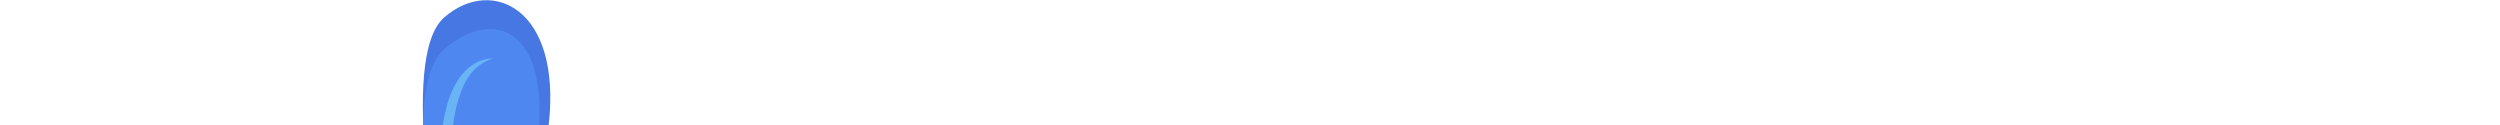
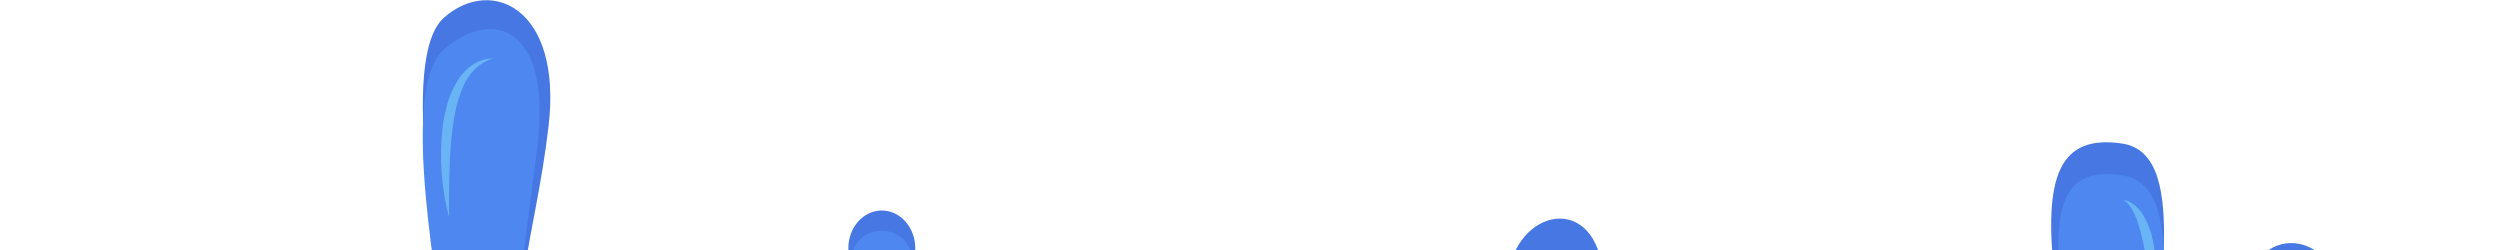
- <svg xmlns="http://www.w3.org/2000/svg" id="svg312" version="1.1" viewBox="0 0 1000 50" preserveAspectRatio="none">
+ <svg xmlns="http://www.w3.org/2000/svg" id="svg312" version="1.1" viewBox="0 0 1000 100" preserveAspectRatio="none">
  <defs id="defs166">
    <style id="style164">.cls-1{isolation:isolate;}.cls-2{fill:#4777e2;}.cls-3{fill:#4d87ef;}.cls-4,.cls-6{opacity:0.44;mix-blend-mode:overlay;}.cls-5,.cls-6{fill:#e9edf4;}</style>
  </defs>
  <g transform="matrix(1,0,0,-1,0,229.9253)" id="g391">
    <g class="cls-1" id="g310">
      <g id="Layer_2" data-name="Layer 2">
        <g id="Layer_1-2" data-name="Layer 1">
          <path class="cls-2" d="M 4043.62,12.74 H 0 v 42.81 a 23.54,23.54 0 0 0 12.21,-11 c 3.07,-5.63 15,-11.42 19.69,-3.54 4.1,6.76 -4.43,26.14 11.43,38.43 15.36,11.91 34.27,-2.75 49.67,-1.18 15.4,1.57 6.3,34 24.81,39.92 18.51,5.92 25.87,-8 33.09,-26.79 7.42,-19.3 26.65,-7 26.39,15.17 -0.18,15.24 -18.51,99.85 0.39,116.39 18.9,16.54 47.27,3.81 41.75,-43.46 C 213.91,132.22 200.25,103 219,99.66 c 15,-2.62 12.21,24 39.39,27.58 27.18,3.58 28.75,-8.41 39.39,-43.07 10.64,-34.66 39.22,8.71 98.47,-15.62 22.16,-9.11 39,-30.73 52.38,-9.06 13.38,21.67 17.73,39.39 40.57,39.78 22.84,0.39 22.46,-33.09 40.18,-35.45 17.72,-2.36 17.73,19.3 35.06,14.18 17.33,-5.12 19.3,-14.31 31.51,-8.4 12.21,5.91 1.18,27.31 7.88,53.7 6.7,26.39 39.38,28 37.41,-10.64 -1.97,-38.64 0,-57.11 20.09,-52.78 20.09,4.33 33.88,12.21 44.12,0.79 0,0 7,-11 19,-11 11.29,0 18,31.47 30.59,32.26 8,0.5 14.38,-3.28 19.56,-11.69 3,-4.84 3.15,-14 9.19,-17.59 16.54,-9.72 43.33,22.19 38.21,65.12 -5.12,42.93 2.36,58.3 26.78,54.75 30.22,-4.38 8.27,-74 18.91,-89 10.64,-15 28.75,-3.55 31.51,29.54 2.76,33.09 46.7,21.88 33.3,-15.06 -9.25,-25.57 16.76,-33.74 30.55,-21.13 13.79,12.61 25.08,18.91 57.77,5.12 20,-8.45 32.82,-24.82 50.94,-27.57 18.12,-2.75 33.87,4.33 41,1.18 a 23.54,23.54 0 0 0 12.22,-11 c 3.07,-5.63 15,-11.42 19.69,-3.54 4.08,6.79 -4.43,26.17 11.42,38.46 15.36,11.91 34.27,-2.75 49.63,-1.18 15.36,1.57 6.3,34 24.82,39.92 18.52,5.92 25.86,-8 33.08,-26.79 7.43,-19.3 26.66,-7 26.39,15.17 -0.18,15.24 -18.51,99.85 0.4,116.39 18.91,16.54 47.26,3.81 41.75,-43.46 -5.51,-47.27 -19.15,-76.53 -0.4,-79.83 15,-2.62 12.22,24 39.39,27.58 27.17,3.58 28.76,-8.41 39.39,-43.07 10.63,-34.66 39.26,8.71 98.47,-15.62 22.17,-9.11 39,-30.73 52.39,-9.06 13.39,21.67 17.72,39.39 40.57,39.78 22.85,0.39 22.45,-33.09 40.18,-35.45 17.73,-2.36 17.72,19.3 35.05,14.18 17.33,-5.12 19.3,-14.31 31.51,-8.4 12.21,5.91 1.18,27.31 7.88,53.7 6.7,26.39 39.39,28 37.42,-10.64 -1.97,-38.64 0,-57.11 20.09,-52.78 20.09,4.33 33.87,12.21 44.11,0.79 0,0 7,-11 19,-11 11.29,0 18,31.47 30.59,32.26 8,0.5 14.39,-3.28 19.56,-11.69 3,-4.84 3.15,-14 9.2,-17.59 16.54,-9.72 43.32,22.19 38.2,65.12 -5.12,42.93 2.37,58.3 26.79,54.75 30.22,-4.38 8.27,-74 18.9,-89 10.63,-15 28.76,-3.6 31.55,29.46 2.79,33.06 46.66,21.88 33.27,-15.11 -9.27,-25.57 16.73,-33.74 30.5,-21.13 13.77,12.61 25.08,18.91 57.77,5.12 20.05,-8.45 32.83,-24.82 50.95,-27.57 18.12,-2.75 33.87,4.33 41,1.18 a 23.54,23.54 0 0 0 12.21,-11 c 3.07,-5.63 15,-11.42 19.69,-3.54 4.08,6.79 -4.43,26.17 11.43,38.46 15.36,11.91 34.26,-2.75 49.63,-1.18 15.37,1.57 6.3,34 24.81,39.92 18.51,5.92 25.87,-8 33.09,-26.79 7.42,-19.3 26.65,-7 26.39,15.17 -0.18,15.24 -18.51,99.85 0.39,116.39 18.9,16.54 47.27,3.81 41.75,-43.46 -5.52,-47.27 -19.14,-76.53 -0.39,-79.83 15,-2.62 12.21,24 39.39,27.58 27.18,3.58 28.75,-8.41 39.39,-43.07 10.64,-34.66 39.25,8.71 98.47,-15.62 22.16,-9.11 39,-30.73 52.38,-9.06 13.38,21.67 17.73,39.39 40.57,39.78 22.84,0.39 22.46,-33.09 40.18,-35.45 17.72,-2.36 17.73,19.3 35.06,14.18 17.33,-5.12 19.3,-14.31 31.51,-8.4 12.21,5.91 1.18,27.31 7.88,53.7 6.7,26.39 39.38,28 37.41,-10.64 -1.97,-38.64 0,-57.11 20.09,-52.78 20.09,4.33 33.88,12.21 44.12,0.79 0,0 7,-11 19,-11 11.3,0 18,31.47 30.6,32.26 8,0.5 14.38,-3.28 19.56,-11.69 3,-4.84 3.15,-14 9.19,-17.59 16.54,-9.72 43.33,22.19 38.21,65.12 -5.12,42.93 2.36,58.3 26.78,54.75 30.22,-4.38 8.27,-74 18.91,-89 10.64,-15 28.75,-3.55 31.51,29.54 2.76,33.09 46.65,21.85 33.3,-15.09 -9.25,-25.57 16.76,-33.74 30.55,-21.13 13.79,12.61 25.08,18.91 57.77,5.12 20.05,-8.45 32.82,-24.82 50.94,-27.57 18.12,-2.75 33.87,4.33 41,1.18 a 23.5,23.5 0 0 0 12.21,-11 c 3.08,-5.63 15,-11.42 19.7,-3.54 4.08,6.79 -4.43,26.17 11.42,38.46 15.36,11.91 34.27,-2.75 49.63,-1.18 15.36,1.57 6.3,34 24.82,39.92 18.52,5.92 25.86,-8 33.08,-26.79 7.43,-19.3 26.66,-7 26.39,15.17 -0.18,15.24 -18.51,99.85 0.4,116.39 18.91,16.54 47.26,3.81 41.75,-43.46 -5.51,-47.27 -19.15,-76.53 -0.4,-79.83 15,-2.62 12.21,24 39.39,27.58 27.18,3.58 28.76,-8.41 39.39,-43.07 10.63,-34.66 39.26,8.71 98.47,-15.62 22.17,-9.11 39,-30.73 52.39,-9.06 13.39,21.67 17.72,39.39 40.57,39.78 22.85,0.39 22.45,-33.09 40.18,-35.45 17.73,-2.36 17.72,19.3 35.05,14.18 17.33,-5.12 19.3,-14.31 31.51,-8.4 12.21,5.91 1.18,27.31 7.88,53.7 6.7,26.39 39.39,28 37.42,-10.64 -1.97,-38.64 0,-57.11 20.09,-52.78 20.09,4.33 33.87,12.21 44.11,0.79 0,0 7,-11 19,-11 11.29,0 18,31.47 30.59,32.26 8,0.5 14.38,-3.28 19.56,-11.69 3,-4.84 3.15,-14 9.2,-17.59 16.54,-9.72 43.32,22.19 38.2,65.12 -5.12,42.93 2.37,58.3 26.79,54.75 30.21,-4.38 8.27,-74 18.9,-89 10.63,-15 28.76,-3.55 31.51,29.54 2.75,33.09 46.66,21.88 33.27,-15.11 -9.26,-25.57 16.76,-33.74 30.54,-21.13 13.78,12.61 25.08,18.91 57.77,5.12 20.05,-8.45 32.83,-24.82 50.95,-27.57 18.12,-2.75 33.87,4.33 41,1.18 V 12.74 Z" id="path168" />
          <path class="cls-3" d="M 4043.62,0 H 0 v 42.81 c 0,0 5.33,-1.81 13.39,-7.48 6.84,-4.82 15.88,-8.54 20.61,-0.67 4.08,6.8 -3.67,21.54 10.9,35.34 14.57,13.8 28.64,-6.86 43.72,-3.54 19.7,4.33 10.64,33.08 29.15,39 18.51,5.92 25.87,-8 33.09,-26.78 7.42,-19.3 26.65,-7 26.39,15.16 -0.18,15.25 -18.51,99.85 0.39,116.39 18.9,16.54 42.94,9.46 37.42,-37.81 -5.52,-47.27 -13.39,-77.62 3.94,-85.49 17.33,-7.87 12.21,24 39.39,27.57 27.18,3.57 30.72,-8.53 41.36,-43.2 10.64,-34.67 41.62,8.45 100.83,-15.88 22.17,-9.11 31.51,-30.65 44.9,-9 13.39,21.65 20.88,39.71 43.72,40.1 22.84,0.39 22.46,-33.08 40.18,-35.45 17.72,-2.37 17.73,19.3 35.06,14.18 17.33,-5.12 15,-14.18 27.17,-8.27 7.21,3.49 11.15,10.37 11.82,22.45 0.47,8.39 -2.35,20.31 0.4,31.12 6.69,26.39 39.38,28 37.41,-10.63 -1.97,-38.63 0,-57.12 20.09,-52.79 20.09,4.33 31.91,25.61 47.27,12.22 0,0 10.9,-14.64 19.3,-17.5 15.1,-5.12 14.57,26.68 27.18,27.35 19.56,1 12.21,-19.56 28.75,-29.27 16.54,-9.71 46.48,21.87 41.36,64.8 -5.12,42.93 -0.79,58.61 23.63,55.07 30.22,-4.39 8.27,-74.05 18.91,-89 10.64,-14.95 28.75,-3.55 31.51,29.54 2.76,33.09 35.45,24 28,-9.06 -6,-26.52 17.34,-33.87 31.12,-21.27 13.78,12.6 33.09,22.67 62.89,3.41 19.43,-12.55 32.43,-29 50.55,-31.77 18.12,-2.77 33.87,4.33 41,1.18 0,0 5.33,-1.79 13.4,-7.48 6.83,-4.82 15.88,-8.54 20.61,-0.67 4.07,6.8 -3.68,21.54 10.9,35.33 14.58,13.79 28.64,-6.86 43.72,-3.54 19.69,4.33 10.63,33.08 29.15,39 18.52,5.92 25.86,-8 33.08,-26.78 7.43,-19.3 26.66,-7 26.39,15.16 -0.18,15.25 -18.51,99.85 0.4,116.39 18.91,16.54 42.93,9.46 37.42,-37.81 -5.51,-47.27 -13.4,-77.6 3.93,-85.47 17.33,-7.87 12.22,24 39.39,27.57 27.17,3.57 30.73,-8.53 41.36,-43.2 10.63,-34.67 41.62,8.45 100.84,-15.88 22.16,-9.11 31.51,-30.65 44.9,-9 13.39,21.65 20.87,39.71 43.72,40.1 22.85,0.39 22.45,-33.08 40.18,-35.45 17.73,-2.37 17.72,19.3 35.05,14.18 17.33,-5.12 15,-14.18 27.18,-8.27 7.21,3.49 11.14,10.37 11.82,22.45 0.47,8.39 -2.35,20.31 0.39,31.12 6.7,26.39 39.39,28 37.42,-10.63 -1.97,-38.63 0,-57.12 20.09,-52.79 20.09,4.33 31.9,25.61 47.26,12.22 0,0 10.9,-14.64 19.3,-17.5 15.09,-5.13 14.57,26.67 27.18,27.34 19.56,1 12.21,-19.56 28.76,-29.27 16.55,-9.71 46.47,21.87 41.35,64.8 -5.12,42.93 -0.78,58.61 23.64,55.07 30.22,-4.39 8.27,-74.05 18.9,-89 10.63,-14.95 28.76,-3.55 31.51,29.54 2.75,33.09 35.45,24 28,-9.06 -6,-26.52 17.33,-33.87 31.12,-21.27 13.79,12.6 33.09,22.67 62.89,3.41 19.43,-12.55 32.43,-29 50.55,-31.77 18.12,-2.77 33.87,4.33 41,1.18 0,0 5.33,-1.79 13.39,-7.48 6.84,-4.82 15.88,-8.54 20.61,-0.67 4.08,6.8 -3.67,21.54 10.9,35.33 14.57,13.79 28.64,-6.86 43.72,-3.54 19.7,4.33 10.64,33.08 29.15,39 18.51,5.92 25.87,-8 33.09,-26.78 7.42,-19.3 26.65,-7 26.39,15.16 -0.18,15.25 -18.51,99.85 0.39,116.39 18.9,16.54 42.94,9.46 37.42,-37.81 -5.52,-47.27 -13.39,-77.6 3.94,-85.47 17.33,-7.87 12.21,24 39.39,27.57 27.18,3.57 30.72,-8.53 41.36,-43.2 10.64,-34.67 41.62,8.45 100.83,-15.88 22.17,-9.11 31.51,-30.65 44.9,-9 13.39,21.65 20.88,39.71 43.72,40.1 22.84,0.39 22.46,-33.08 40.18,-35.45 17.72,-2.37 17.73,19.3 35.06,14.18 17.33,-5.12 15,-14.18 27.17,-8.27 7.21,3.49 11.15,10.37 11.82,22.45 0.47,8.39 -2.35,20.31 0.4,31.12 6.69,26.39 39.38,28 37.41,-10.63 -1.97,-38.63 0,-57.12 20.09,-52.79 20.09,4.33 31.91,25.61 47.27,12.22 0,0 10.9,-14.64 19.3,-17.5 15.08,-5.13 14.57,26.67 27.18,27.34 19.56,1 12.21,-19.56 28.75,-29.27 16.54,-9.71 46.48,21.87 41.36,64.8 -5.12,42.93 -0.79,58.61 23.63,55.07 30.22,-4.39 8.27,-74.05 18.91,-89 10.64,-14.95 28.75,-3.55 31.51,29.54 2.76,33.09 35.45,24 28,-9.06 -6,-26.52 17.34,-33.87 31.12,-21.27 13.78,12.6 33.09,22.67 62.89,3.41 19.43,-12.55 32.43,-29 50.55,-31.77 18.12,-2.77 33.87,4.33 41,1.18 0,0 5.33,-1.79 13.4,-7.48 6.83,-4.82 15.88,-8.54 20.61,-0.67 4.07,6.8 -3.68,21.54 10.9,35.33 14.58,13.79 28.64,-6.86 43.72,-3.54 19.69,4.33 10.63,33.08 29.15,39 18.52,5.92 25.86,-8 33.08,-26.78 7.43,-19.3 26.66,-7 26.39,15.16 -0.18,15.25 -18.51,99.85 0.4,116.39 18.91,16.54 42.93,9.46 37.42,-37.81 -5.51,-47.27 -13.4,-77.6 3.93,-85.47 17.33,-7.87 12.21,24 39.39,27.57 27.18,3.57 30.73,-8.53 41.36,-43.2 10.63,-34.67 41.62,8.45 100.84,-15.88 22.16,-9.11 31.51,-30.65 44.9,-9 13.39,21.65 20.87,39.71 43.72,40.1 22.85,0.39 22.45,-33.08 40.18,-35.45 17.73,-2.37 17.72,19.3 35.05,14.18 17.33,-5.12 15,-14.18 27.18,-8.27 7.21,3.49 11.14,10.37 11.82,22.45 0.46,8.39 -2.35,20.31 0.39,31.12 6.7,26.39 39.39,28 37.42,-10.63 -1.97,-38.63 0,-57.12 20.09,-52.79 20.09,4.33 31.9,25.61 47.26,12.22 0,0 10.9,-14.64 19.3,-17.5 15.09,-5.13 14.57,26.67 27.18,27.34 19.56,1 12.21,-19.56 28.76,-29.27 16.55,-9.71 46.47,21.87 41.35,64.8 -5.12,42.93 -0.78,58.61 23.64,55.07 30.21,-4.39 8.27,-74.05 18.9,-89 10.63,-14.95 28.76,-3.55 31.51,29.54 2.75,33.09 35.45,24 28,-9.06 -6,-26.52 17.33,-33.87 31.12,-21.27 13.79,12.6 33.08,22.67 62.89,3.41 19.43,-12.55 32.43,-29 50.55,-31.77 18.12,-2.77 33.87,4.33 41,1.18 V 0 Z" id="path170" />
          <ellipse class="cls-2" cx="1465.45" cy="130.6" rx="13.39" ry="15.12" id="ellipse172" />
          <ellipse class="cls-3" cx="1465.45" cy="126.56" rx="11.91" ry="11.08" id="ellipse174" />
          <g class="cls-4" id="g178">
            <path class="cls-5" d="m 1292.32,143 c 0,6 0,12 0.17,17.92 0.17,5.92 0.5,11.82 1.24,17.62 0.38,2.9 0.88,5.77 1.53,8.59 a 47.38,47.38 0 0 0 2.7,8.14 22.77,22.77 0 0 0 4.72,7 17.5,17.5 0 0 0 7.5,4.3 15.26,15.26 0 0 1 -8.74,-2.78 21.81,21.81 0 0 1 -6.25,-7.06 38.19,38.19 0 0 1 -3.6,-8.62 65.35,65.35 0 0 1 -1.82,-9 99,99 0 0 1 2.55,-36.06 z" id="path176" />
          </g>
          <g class="cls-4" id="g182">
            <path class="cls-5" d="m 1579.48,55.42 c 1.71,2.47 3.24,4.89 4.81,7.26 1.57,2.37 3.13,4.67 4.81,6.83 a 37.94,37.94 0 0 0 5.56,5.89 21.53,21.53 0 0 0 7.27,4 12.75,12.75 0 0 1 -9,-1.41 22.17,22.17 0 0 1 -7,-6.06 32.33,32.33 0 0 1 -4.45,-7.85 27.6,27.6 0 0 1 -2,-8.66 z" id="path180" />
          </g>
          <g class="cls-4" id="g186">
            <path class="cls-5" d="m 1444.53,52.79 c 5.37,0.21 10.65,0.42 15.93,0.52 5.28,0.1 10.53,0.18 15.79,0.09 5.26,-0.09 10.51,-0.22 15.77,-0.52 5.26,-0.3 10.53,-0.71 15.92,-0.93 a 82.09,82.09 0 0 1 -15.58,4.05 104.25,104.25 0 0 1 -16.06,1.39 109.55,109.55 0 0 1 -16.09,-1 76.65,76.65 0 0 1 -15.68,-3.6 z" id="path184" />
          </g>
          <g class="cls-4" id="g190">
            <path class="cls-5" d="m 1725.48,87.58 c -0.08,3.29 -0.17,6.45 -0.13,9.56 a 60.54,60.54 0 0 0 0.72,9.11 28.71,28.71 0 0 0 2.63,8.41 23.9,23.9 0 0 0 2.43,3.77 33.91,33.91 0 0 0 3.27,3.45 14.53,14.53 0 0 1 -4.58,-2 17,17 0 0 1 -3.77,-3.52 21.27,21.27 0 0 1 -3.93,-9.47 30.33,30.33 0 0 1 0.11,-10 28.16,28.16 0 0 1 3.25,-9.31 z" id="path188" />
          </g>
          <g class="cls-4" id="g194">
            <path class="cls-5" d="m 2147.85,55.25 a 49.17,49.17 0 0 1 9.9,-10.27 57.19,57.19 0 0 1 12.3,-7.46 45.44,45.44 0 0 1 14,-3.77 32.92,32.92 0 0 1 14.24,1.58 63.32,63.32 0 0 0 -13.75,1.52 70.49,70.49 0 0 0 -12.86,4.33 105.5,105.5 0 0 0 -12.12,6.38 c -3.97,2.37 -7.83,4.95 -11.71,7.69 z" id="path192" />
          </g>
          <g class="cls-4" id="g198">
            <path class="cls-5" d="m 1962.2,149.82 a 7.07,7.07 0 0 0 1.85,-1.57 11,11 0 0 0 0.74,-0.92 8.26,8.26 0 0 0 0.64,-1 25.57,25.57 0 0 0 2,-4.19 70.07,70.07 0 0 0 2.53,-9.09 c 0.62,-3.13 1.22,-6.28 1.77,-9.49 0.25,-1.61 0.63,-3.21 0.9,-4.84 0.27,-1.63 0.63,-3.25 1.13,-4.9 0.39,1.65 0.61,3.31 0.84,5 a 49.69,49.69 0 0 1 0.26,5 48.89,48.89 0 0 1 -1,10.06 33.09,33.09 0 0 1 -3.63,9.64 17.21,17.21 0 0 1 -3.34,4.08 8.44,8.44 0 0 1 -1.05,0.82 6.87,6.87 0 0 1 -1.14,0.68 5.5,5.5 0 0 1 -2.5,0.72 z" id="path196" />
          </g>
          <g class="cls-4" id="g202">
            <path class="cls-5" d="m 1231.28,99.53 a 33.48,33.48 0 0 0 7.45,-2.08 31.82,31.82 0 0 0 6.33,-3.54 c 0.93,-0.78 1.92,-1.47 2.79,-2.35 0.44,-0.43 1,-0.8 1.35,-1.27 0.35,-0.47 0.86,-0.91 1.3,-1.36 0.44,-0.45 0.84,-0.94 1.27,-1.42 0.43,-0.48 0.85,-1 1.3,-1.46 0.84,-1 1.63,-2.06 2.63,-3.06 a 27.27,27.27 0 0 1 -0.92,4 c -0.25,0.64 -0.51,1.28 -0.8,1.91 a 12.47,12.47 0 0 1 -0.94,1.86 20.13,20.13 0 0 1 -2.48,3.42 21.7,21.7 0 0 1 -3.13,2.92 19,19 0 0 1 -7.88,3.34 13.9,13.9 0 0 1 -8.27,-0.91 z" id="path200" />
          </g>
          <ellipse class="cls-6" cx="1465.45" cy="122.66" rx="5.93" ry="5.51" id="ellipse204" />
          <ellipse class="cls-2" cx="352.72" cy="130.6" rx="13.39" ry="15.12" id="ellipse206" />
          <ellipse class="cls-3" cx="352.72" cy="126.56" rx="11.91" ry="11.08" id="ellipse208" />
          <g class="cls-4" id="g212">
            <path class="cls-5" d="m 179.6,143 c 0,6 0,12 0.17,17.92 0.17,5.92 0.5,11.82 1.24,17.62 0.38,2.9 0.87,5.77 1.52,8.59 a 48.29,48.29 0 0 0 2.71,8.14 22.74,22.74 0 0 0 4.71,7 17.56,17.56 0 0 0 7.5,4.3 15.28,15.28 0 0 1 -8.74,-2.78 21.78,21.78 0 0 1 -6.24,-7.06 38.22,38.22 0 0 1 -3.61,-8.62 65.35,65.35 0 0 1 -1.82,-9 98.74,98.74 0 0 1 2.56,-36.11 z" id="path210" />
          </g>
          <g class="cls-4" id="g216">
            <path class="cls-5" d="m 466.75,55.42 c 1.71,2.47 3.24,4.89 4.81,7.26 1.57,2.37 3.13,4.67 4.82,6.83 a 37.88,37.88 0 0 0 5.55,5.89 21.72,21.72 0 0 0 7.27,4 12.76,12.76 0 0 1 -9,-1.41 22.13,22.13 0 0 1 -7,-6.06 31.68,31.68 0 0 1 -4.45,-7.85 27.61,27.61 0 0 1 -2,-8.66 z" id="path214" />
          </g>
          <g class="cls-4" id="g220">
            <path class="cls-5" d="m 331.81,52.79 c 5.36,0.21 10.64,0.42 15.92,0.52 5.28,0.1 10.54,0.18 15.79,0.09 5.25,-0.09 10.51,-0.22 15.77,-0.52 5.26,-0.3 10.53,-0.71 15.92,-0.93 a 82.09,82.09 0 0 1 -15.58,4.05 104,104 0 0 1 -16.06,1.39 109.34,109.34 0 0 1 -16.08,-1 76.65,76.65 0 0 1 -15.68,-3.6 z" id="path218" />
          </g>
          <g class="cls-4" id="g224">
            <path class="cls-5" d="m 612.75,87.58 c -0.07,3.29 -0.16,6.45 -0.12,9.56 a 60.55,60.55 0 0 0 0.71,9.11 29,29 0 0 0 2.63,8.41 24.71,24.71 0 0 0 2.44,3.77 31.83,31.83 0 0 0 3.27,3.45 14.59,14.59 0 0 1 -4.59,-2 16.73,16.73 0 0 1 -3.76,-3.52 21.15,21.15 0 0 1 -3.93,-9.47 29.8,29.8 0 0 1 0.11,-10 28.14,28.14 0 0 1 3.24,-9.31 z" id="path222" />
          </g>
          <g class="cls-4" id="g228">
            <path class="cls-5" d="M 1035.13,55.25 A 49.38,49.38 0 0 1 1045,45 a 57.19,57.19 0 0 1 12.3,-7.46 45.5,45.5 0 0 1 14,-3.77 32.92,32.92 0 0 1 14.24,1.58 63.32,63.32 0 0 0 -13.75,1.52 70.23,70.23 0 0 0 -12.86,4.33 104.81,104.81 0 0 0 -12.13,6.38 c -3.94,2.35 -7.8,4.93 -11.67,7.67 z" id="path226" />
          </g>
          <g class="cls-4" id="g232">
            <path class="cls-5" d="m 849.48,149.82 a 7,7 0 0 0 1.84,-1.57 8.05,8.05 0 0 0 0.74,-0.92 6.35,6.35 0 0 0 0.64,-1 24.82,24.82 0 0 0 2,-4.19 70,70 0 0 0 2.52,-9.09 c 0.63,-3.13 1.22,-6.28 1.77,-9.49 0.26,-1.61 0.64,-3.21 0.91,-4.84 0.27,-1.63 0.63,-3.25 1.12,-4.9 a 49.76,49.76 0 0 1 0.84,5 47,47 0 0 1 0.27,5 48.9,48.9 0 0 1 -1,10.06 32.78,32.78 0 0 1 -3.62,9.64 17.45,17.45 0 0 1 -3.34,4.08 8.55,8.55 0 0 1 -1.06,0.82 6.48,6.48 0 0 1 -1.14,0.68 5.43,5.43 0 0 1 -2.49,0.72 z" id="path230" />
          </g>
          <g class="cls-4" id="g236">
            <path class="cls-5" d="m 118.56,99.53 a 33.24,33.24 0 0 0 7.44,-2.08 31.27,31.27 0 0 0 6.33,-3.54 c 0.93,-0.78 1.93,-1.47 2.79,-2.35 a 18.08,18.08 0 0 0 1.35,-1.27 c 0.42,-0.46 0.86,-0.91 1.31,-1.36 0.45,-0.45 0.84,-0.94 1.27,-1.42 0.43,-0.48 0.85,-1 1.3,-1.46 0.83,-1 1.63,-2.06 2.63,-3.06 a 28.6,28.6 0 0 1 -0.92,4 c -0.25,0.64 -0.52,1.28 -0.8,1.91 a 11.63,11.63 0 0 1 -0.95,1.86 20.07,20.07 0 0 1 -2.47,3.42 22.31,22.31 0 0 1 -3.14,2.92 18.91,18.91 0 0 1 -7.87,3.34 13.89,13.89 0 0 1 -8.27,-0.91 z" id="path234" />
          </g>
          <ellipse class="cls-6" cx="352.72" cy="122.66" rx="5.93" ry="5.51" id="ellipse238" />
          <ellipse class="cls-2" cx="2578.17" cy="130.6" rx="13.39" ry="15.12" id="ellipse240" />
          <ellipse class="cls-3" cx="2578.17" cy="126.56" rx="11.91" ry="11.08" id="ellipse242" />
          <g class="cls-4" id="g246">
            <path class="cls-5" d="m 2405.05,143 c 0,6 0,12 0.17,17.92 0.17,5.92 0.5,11.82 1.24,17.62 0.38,2.9 0.87,5.77 1.52,8.59 a 48.29,48.29 0 0 0 2.71,8.14 22.74,22.74 0 0 0 4.71,7 17.56,17.56 0 0 0 7.5,4.3 15.28,15.28 0 0 1 -8.74,-2.78 21.78,21.78 0 0 1 -6.24,-7.06 38.22,38.22 0 0 1 -3.61,-8.62 65.35,65.35 0 0 1 -1.82,-9 91.72,91.72 0 0 1 -0.38,-18.21 90.63,90.63 0 0 1 2.94,-17.9 z" id="path244" />
          </g>
          <g class="cls-4" id="g250">
            <path class="cls-5" d="m 2692.2,55.42 c 1.71,2.47 3.24,4.89 4.81,7.26 1.57,2.37 3.13,4.67 4.82,6.83 a 37.88,37.88 0 0 0 5.55,5.89 21.72,21.72 0 0 0 7.27,4 12.76,12.76 0 0 1 -9,-1.41 22.13,22.13 0 0 1 -7,-6.06 31.68,31.68 0 0 1 -4.45,-7.85 27.61,27.61 0 0 1 -2,-8.66 z" id="path248" />
          </g>
          <g class="cls-4" id="g254">
            <path class="cls-5" d="m 2557.26,52.79 c 5.36,0.21 10.64,0.42 15.92,0.52 5.28,0.1 10.54,0.18 15.79,0.09 5.25,-0.09 10.51,-0.22 15.77,-0.52 5.26,-0.3 10.53,-0.71 15.92,-0.93 a 82.09,82.09 0 0 1 -15.58,4.05 104,104 0 0 1 -16.08,1.4 109.34,109.34 0 0 1 -16.08,-1 76.65,76.65 0 0 1 -15.66,-3.61 z" id="path252" />
          </g>
          <g class="cls-4" id="g258">
            <path class="cls-5" d="m 2838.2,87.58 c -0.07,3.29 -0.16,6.45 -0.12,9.56 a 60.55,60.55 0 0 0 0.71,9.11 29,29 0 0 0 2.63,8.41 24.71,24.71 0 0 0 2.44,3.77 31.83,31.83 0 0 0 3.27,3.45 14.59,14.59 0 0 1 -4.59,-2 16.73,16.73 0 0 1 -3.76,-3.52 21,21 0 0 1 -3.93,-9.47 29.8,29.8 0 0 1 0.11,-10 28.14,28.14 0 0 1 3.24,-9.31 z" id="path256" />
          </g>
          <g class="cls-4" id="g262">
            <path class="cls-5" d="m 3260.58,55.25 a 49.38,49.38 0 0 1 9.89,-10.25 57.19,57.19 0 0 1 12.3,-7.46 45.51,45.51 0 0 1 14,-3.77 33,33 0 0 1 14.23,1.56 63.32,63.32 0 0 0 -13.75,1.52 70.23,70.23 0 0 0 -12.86,4.33 104.81,104.81 0 0 0 -12.13,6.38 c -3.95,2.37 -7.8,4.95 -11.68,7.69 z" id="path260" />
          </g>
          <g class="cls-4" id="g266">
            <path class="cls-5" d="m 3074.93,149.82 a 7,7 0 0 0 1.84,-1.57 8.05,8.05 0 0 0 0.74,-0.92 6.35,6.35 0 0 0 0.64,-1 24.82,24.82 0 0 0 2,-4.19 70,70 0 0 0 2.52,-9.09 c 0.63,-3.13 1.22,-6.28 1.77,-9.49 0.25,-1.61 0.63,-3.21 0.91,-4.84 0.28,-1.63 0.63,-3.25 1.12,-4.9 a 49.76,49.76 0 0 1 0.84,5 47,47 0 0 1 0.27,5 48.9,48.9 0 0 1 -1,10.06 32.78,32.78 0 0 1 -3.62,9.64 17.45,17.45 0 0 1 -3.34,4.08 8.55,8.55 0 0 1 -1.06,0.82 6.48,6.48 0 0 1 -1.14,0.68 5.43,5.43 0 0 1 -2.49,0.72 z" id="path264" />
          </g>
          <g class="cls-4" id="g270">
            <path class="cls-5" d="m 2344,99.53 a 33.24,33.24 0 0 0 7.44,-2.08 31.27,31.27 0 0 0 6.33,-3.54 c 0.93,-0.78 1.93,-1.47 2.79,-2.35 a 18.08,18.08 0 0 0 1.35,-1.27 c 0.42,-0.46 0.86,-0.91 1.31,-1.36 0.45,-0.45 0.84,-0.94 1.27,-1.42 0.43,-0.48 0.85,-1 1.3,-1.46 0.83,-1 1.63,-2.06 2.63,-3.06 a 28.6,28.6 0 0 1 -0.92,4 c -0.25,0.64 -0.52,1.28 -0.8,1.91 a 11.63,11.63 0 0 1 -0.95,1.86 20.07,20.07 0 0 1 -2.47,3.42 22.31,22.31 0 0 1 -3.14,2.92 18.91,18.91 0 0 1 -7.87,3.34 13.89,13.89 0 0 1 -8.27,-0.91 z" id="path268" />
          </g>
          <ellipse class="cls-6" cx="2578.17" cy="122.66" rx="5.93" ry="5.51" id="ellipse272" />
          <ellipse class="cls-2" cx="3690.9" cy="130.6" rx="13.39" ry="15.12" id="ellipse274" />
          <ellipse class="cls-3" cx="3690.9" cy="126.56" rx="11.91" ry="11.08" id="ellipse276" />
          <g class="cls-4" id="g280">
            <path class="cls-5" d="m 3517.77,143 c 0,6 0,12 0.17,17.92 0.17,5.92 0.5,11.82 1.24,17.62 0.38,2.9 0.87,5.77 1.53,8.59 a 47.38,47.38 0 0 0 2.7,8.14 22.77,22.77 0 0 0 4.72,7 17.44,17.44 0 0 0 7.5,4.3 15.31,15.31 0 0 1 -8.75,-2.78 21.89,21.89 0 0 1 -6.24,-7.06 37.74,37.74 0 0 1 -3.64,-8.73 65.35,65.35 0 0 1 -1.82,-9 99,99 0 0 1 2.55,-36.06 z" id="path278" />
          </g>
          <g class="cls-4" id="g284">
            <path class="cls-5" d="m 3804.93,55.42 c 1.71,2.47 3.24,4.89 4.81,7.26 1.57,2.37 3.13,4.67 4.81,6.83 a 37.48,37.48 0 0 0 5.56,5.89 21.53,21.53 0 0 0 7.27,4 12.75,12.75 0 0 1 -9,-1.41 22.17,22.17 0 0 1 -7,-6.06 32.33,32.33 0 0 1 -4.45,-7.85 27.6,27.6 0 0 1 -2,-8.66 z" id="path282" />
          </g>
          <g class="cls-4" id="g288">
            <path class="cls-5" d="m 3670,52.79 c 5.37,0.21 10.65,0.42 15.93,0.52 5.28,0.1 10.53,0.18 15.79,0.09 5.26,-0.09 10.51,-0.22 15.77,-0.52 5.26,-0.3 10.53,-0.71 15.92,-0.93 a 82.09,82.09 0 0 1 -15.6,4.05 104.25,104.25 0 0 1 -16.06,1.39 109.55,109.55 0 0 1 -16.09,-1 76.65,76.65 0 0 1 -15.66,-3.6 z" id="path286" />
          </g>
          <g class="cls-4" id="g292">
            <path class="cls-5" d="m 3950.93,87.58 c -0.08,3.29 -0.17,6.45 -0.13,9.56 a 60.54,60.54 0 0 0 0.72,9.11 28.71,28.71 0 0 0 2.63,8.41 23.9,23.9 0 0 0 2.43,3.77 33.91,33.91 0 0 0 3.27,3.45 14.53,14.53 0 0 1 -4.58,-2 17,17 0 0 1 -3.77,-3.52 21.27,21.27 0 0 1 -3.93,-9.47 30.33,30.33 0 0 1 0.11,-10 28.16,28.16 0 0 1 3.25,-9.31 z" id="path290" />
          </g>
          <g class="cls-4" id="g296">
            <path class="cls-5" d="m 4373.3,55.25 a 49.17,49.17 0 0 1 9.9,-10.25 57.19,57.19 0 0 1 12.3,-7.46 45.44,45.44 0 0 1 14,-3.77 32.92,32.92 0 0 1 14.24,1.58 63.32,63.32 0 0 0 -13.74,1.5 70.49,70.49 0 0 0 -12.86,4.33 105.5,105.5 0 0 0 -12.14,6.38 c -4,2.37 -7.82,4.95 -11.7,7.69 z" id="path294" />
          </g>
          <g class="cls-4" id="g300">
            <path class="cls-5" d="m 4187.65,149.82 a 7.07,7.07 0 0 0 1.85,-1.57 9.21,9.21 0 0 0 0.73,-0.92 7.24,7.24 0 0 0 0.65,-1 25.57,25.57 0 0 0 2,-4.19 70.07,70.07 0 0 0 2.53,-9.09 c 0.62,-3.13 1.22,-6.28 1.77,-9.49 0.25,-1.61 0.63,-3.21 0.9,-4.84 0.27,-1.63 0.63,-3.25 1.13,-4.9 0.39,1.65 0.61,3.31 0.84,5 a 49.69,49.69 0 0 1 0.26,5 48.89,48.89 0 0 1 -1,10.06 33.09,33.09 0 0 1 -3.63,9.64 17.21,17.21 0 0 1 -3.34,4.08 8.44,8.44 0 0 1 -1.05,0.82 6.87,6.87 0 0 1 -1.14,0.68 5.5,5.5 0 0 1 -2.5,0.72 z" id="path298" />
          </g>
          <g class="cls-4" id="g304">
            <path class="cls-5" d="m 3456.73,99.53 a 33.48,33.48 0 0 0 7.45,-2.08 31.82,31.82 0 0 0 6.33,-3.54 c 0.93,-0.78 1.92,-1.47 2.79,-2.35 0.44,-0.43 0.94,-0.8 1.35,-1.27 0.41,-0.47 0.86,-0.91 1.3,-1.36 0.44,-0.45 0.84,-0.94 1.27,-1.42 0.43,-0.48 0.85,-1 1.3,-1.46 0.84,-1 1.63,-2.06 2.63,-3.06 a 27.27,27.27 0 0 1 -0.92,4 c -0.25,0.64 -0.51,1.28 -0.8,1.91 a 12.47,12.47 0 0 1 -0.94,1.86 20.13,20.13 0 0 1 -2.48,3.42 21.7,21.7 0 0 1 -3.13,2.92 19,19 0 0 1 -7.88,3.34 13.9,13.9 0 0 1 -8.27,-0.91 z" id="path302" />
          </g>
          <ellipse class="cls-6" cx="3690.9" cy="122.66" rx="5.93" ry="5.51" id="ellipse306" />
        </g>
      </g>
    </g>
  </g>
</svg>
